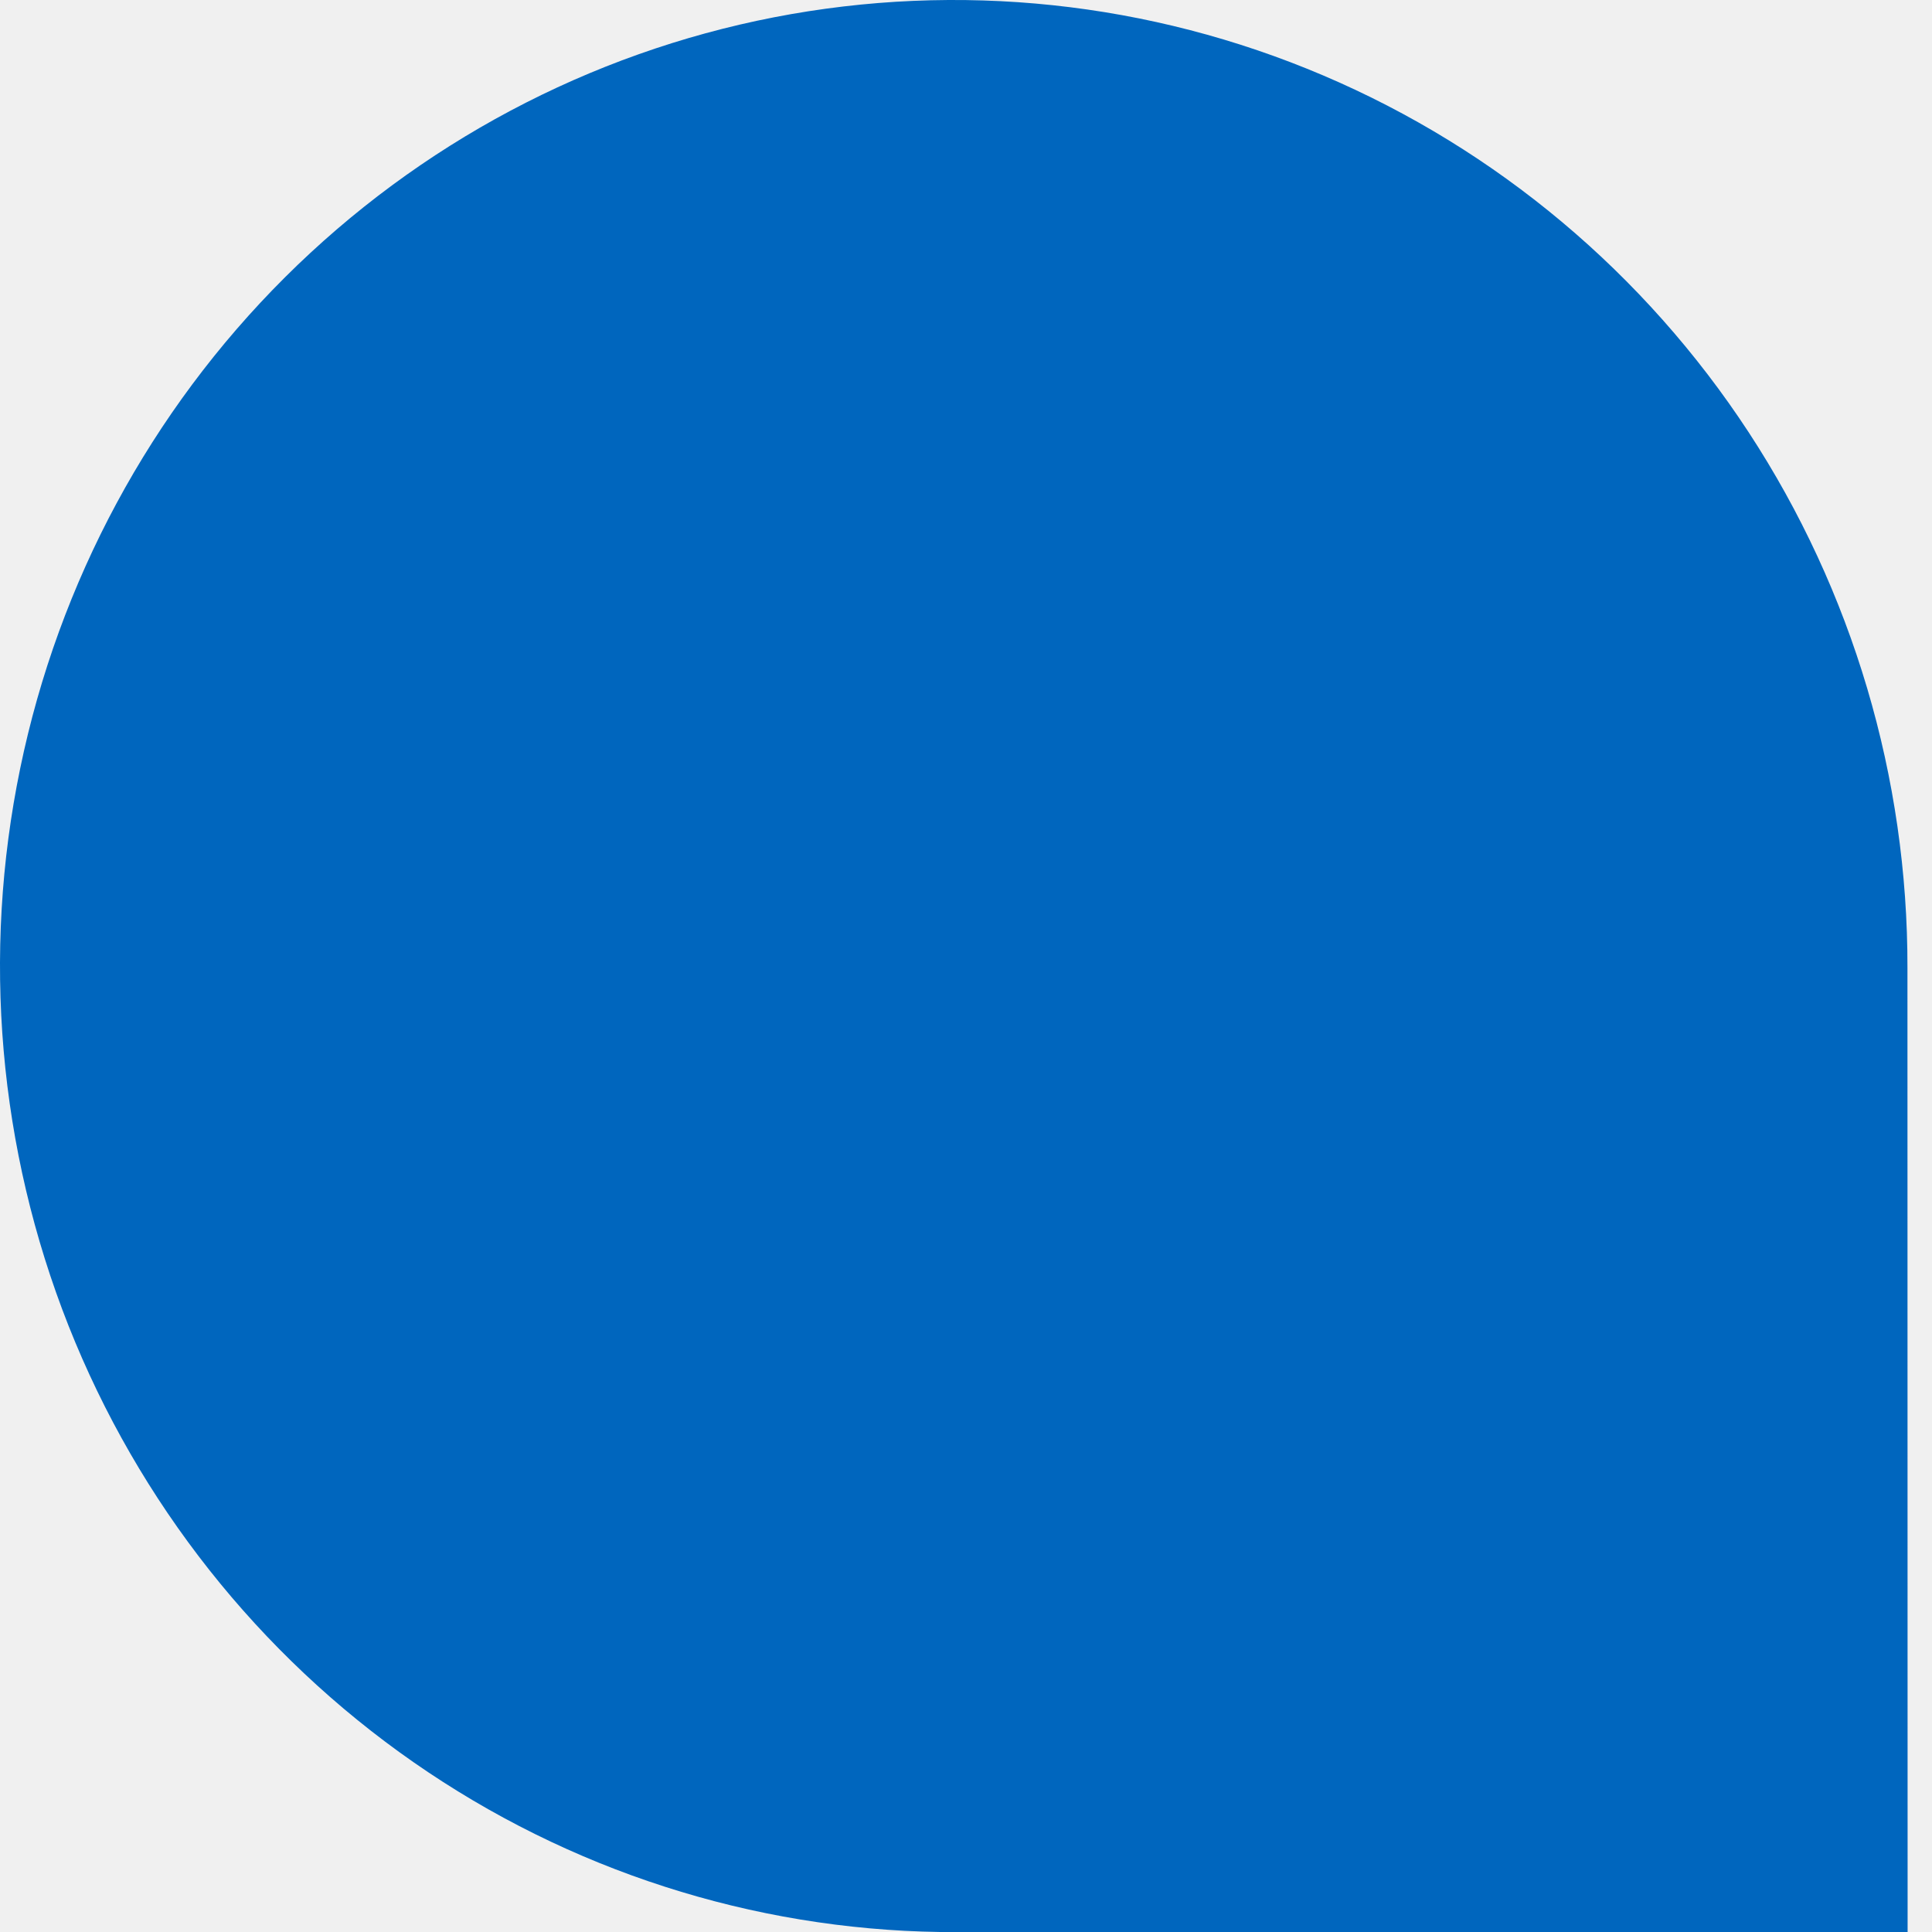
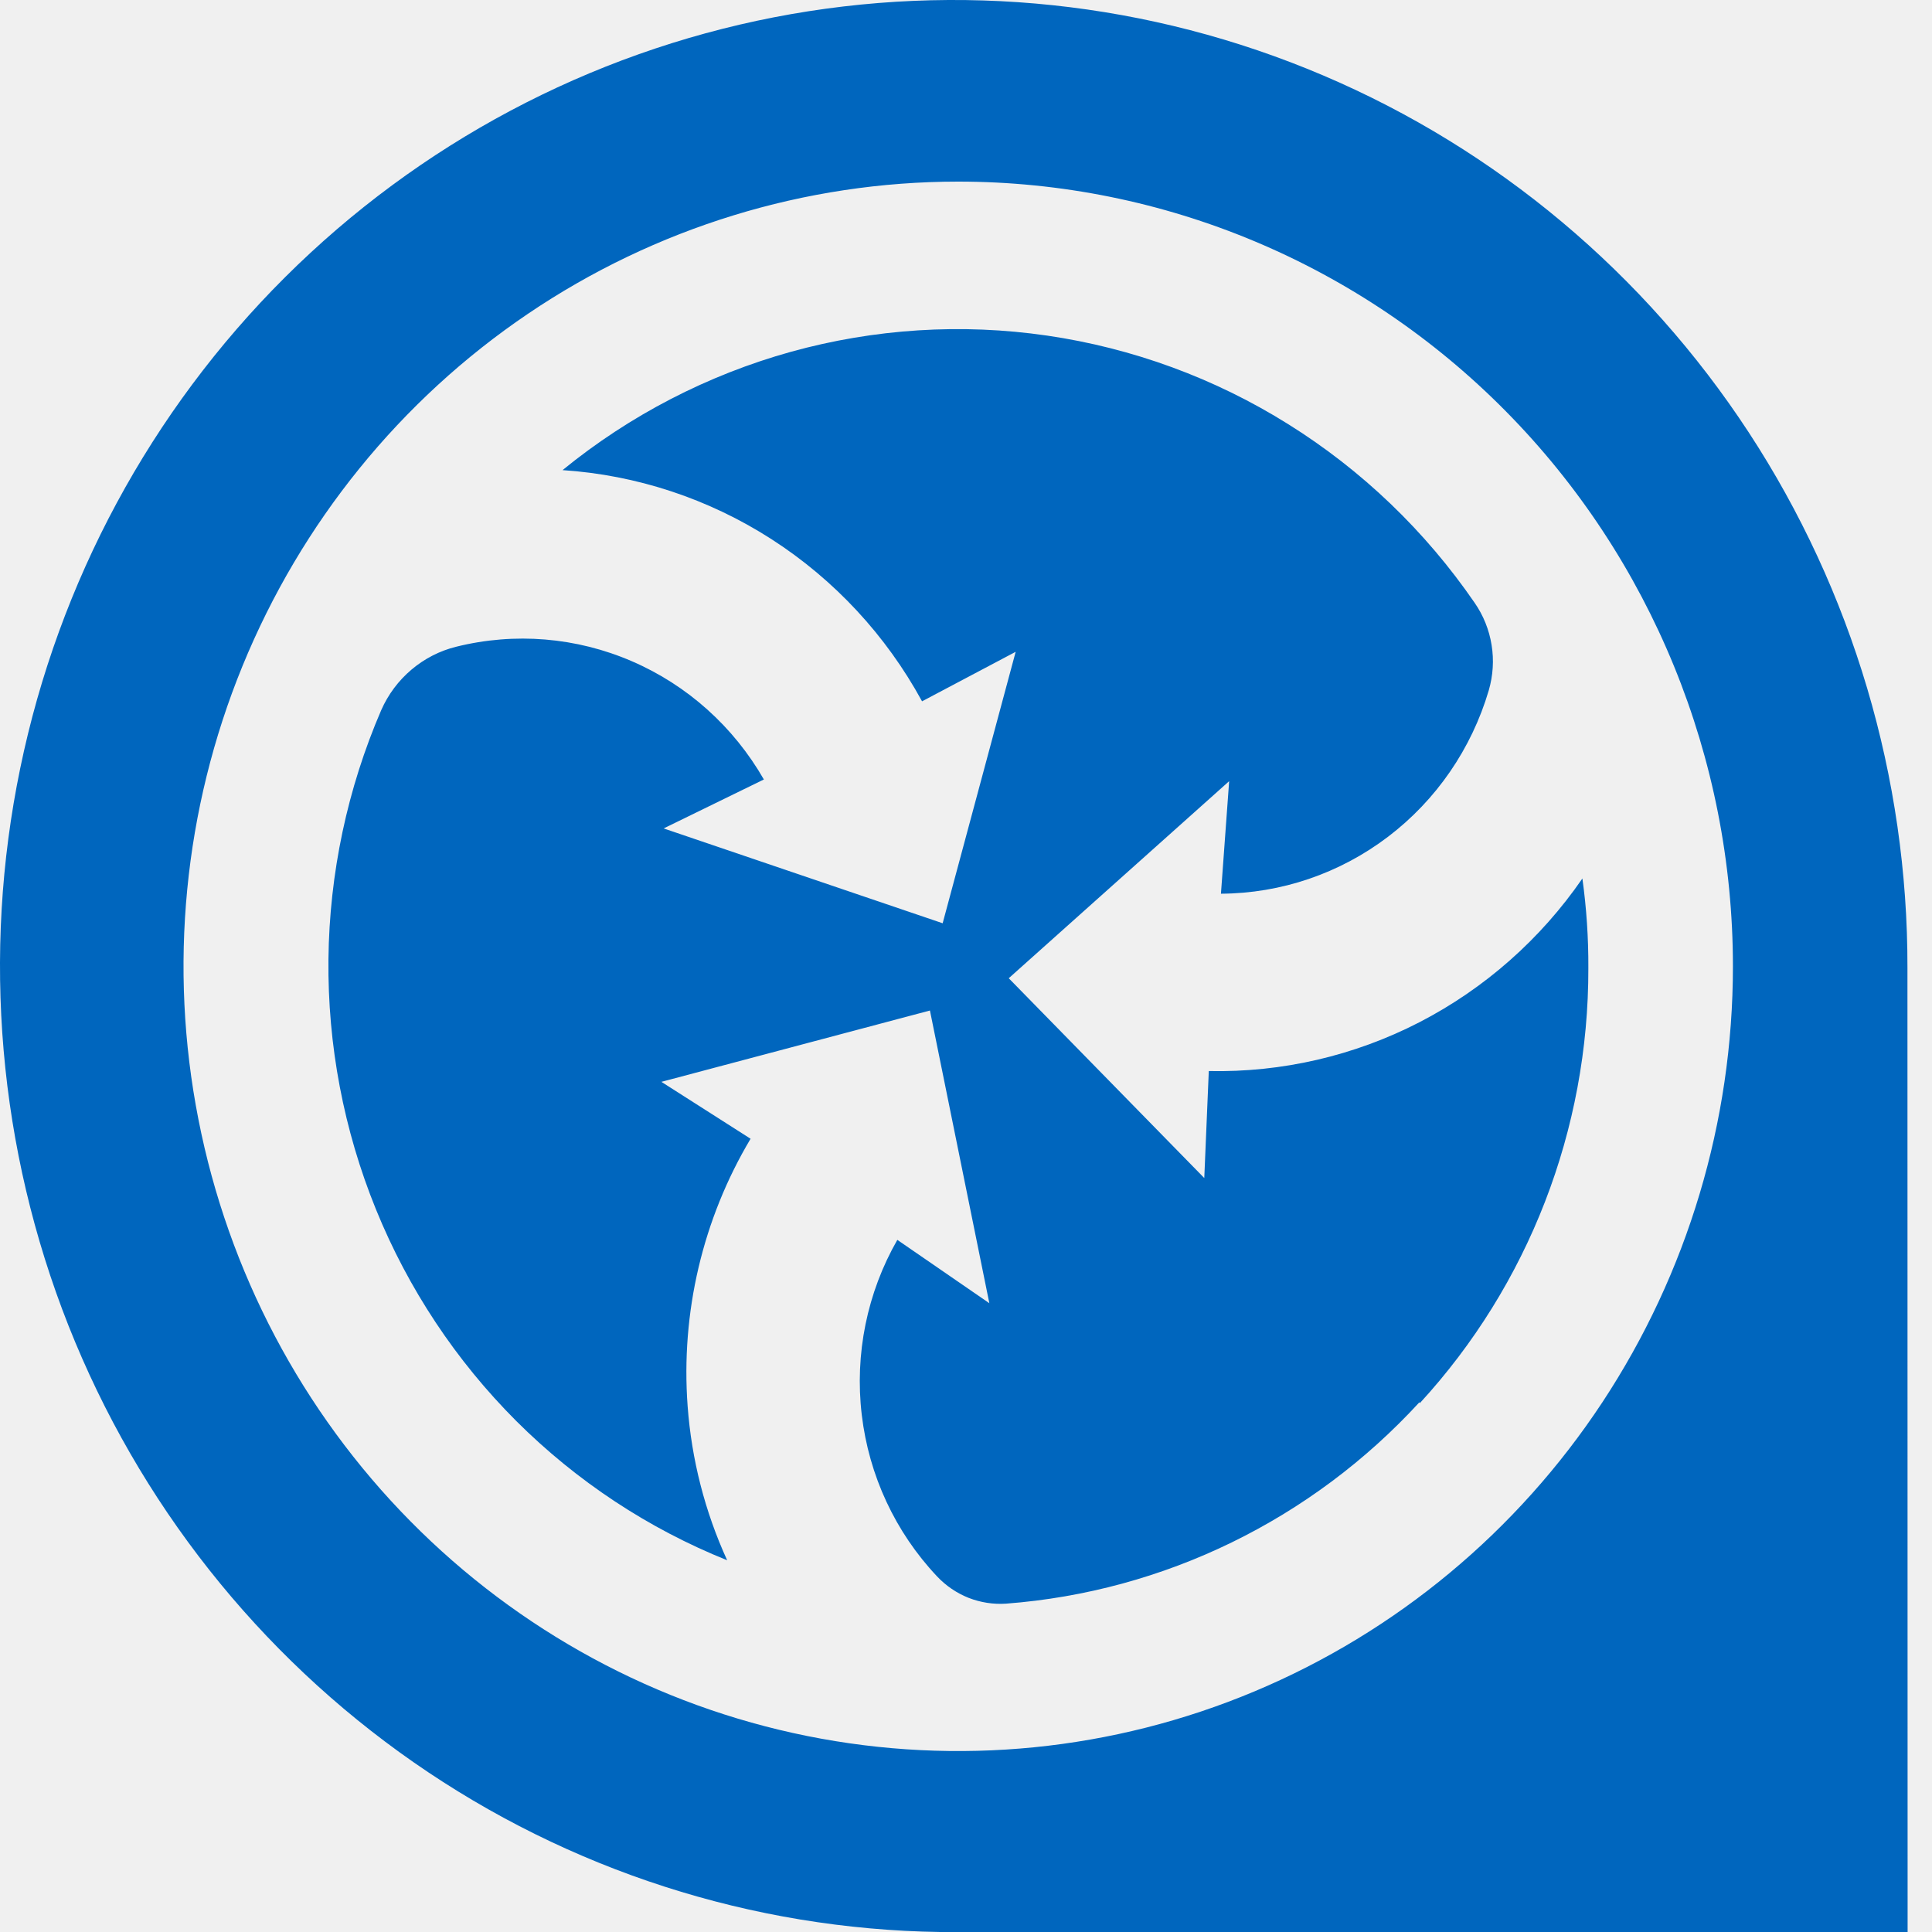
<svg xmlns="http://www.w3.org/2000/svg" width="24" height="24" viewBox="0 0 24 24" fill="none">
-   <g clipPath="url(#clip0_3765_722)">
-     <path fillRule="evenodd" clipRule="evenodd" d="M21.722 5.369C23.013 7.342 23.7 9.658 23.695 12.025L23.697 24H11.678C9.341 23.966 7.066 23.233 5.14 21.893C3.213 20.552 1.721 18.665 0.851 16.468C-0.018 14.271 -0.228 11.862 0.251 9.545C0.729 7.228 1.873 5.106 3.539 3.446C5.205 1.786 7.319 0.662 9.614 0.215C11.909 -0.231 14.283 0.02 16.437 0.937C18.592 1.854 20.43 3.396 21.722 5.369ZM6.557 3.899C8.139 2.828 10 2.256 11.903 2.256C14.456 2.256 16.904 3.283 18.708 5.111C20.513 6.939 21.527 9.419 21.527 12.004C21.527 13.932 20.962 15.817 19.905 17.42C18.848 19.023 17.345 20.272 15.586 21.01C13.828 21.748 11.893 21.941 10.026 21.565C8.159 21.189 6.444 20.26 5.098 18.897C3.752 17.534 2.836 15.797 2.465 13.906C2.093 12.015 2.284 10.055 3.012 8.274C3.741 6.492 4.974 4.97 6.557 3.899ZM17.633 17.419C16.294 18.878 14.46 19.772 12.499 19.921C12.34 19.932 12.181 19.907 12.032 19.849C11.884 19.79 11.75 19.699 11.64 19.582C11.122 19.033 10.794 18.329 10.705 17.575C10.616 16.821 10.771 16.059 11.147 15.402L12.29 16.189L11.552 12.553L8.216 13.439L9.324 14.146C8.729 15.145 8.456 16.306 8.542 17.468C8.591 18.131 8.757 18.779 9.033 19.382C8.054 18.989 7.164 18.401 6.414 17.653C5.665 16.904 5.072 16.011 4.671 15.025C4.27 14.04 4.069 12.982 4.08 11.916C4.092 10.85 4.315 9.797 4.736 8.821C4.822 8.626 4.95 8.455 5.112 8.318C5.273 8.182 5.463 8.084 5.667 8.034C6.394 7.853 7.16 7.916 7.849 8.214C8.538 8.511 9.113 9.027 9.489 9.683L8.244 10.291L11.71 11.469L12.617 8.097L11.454 8.712C11.008 7.893 10.364 7.2 9.584 6.698C8.803 6.196 7.911 5.901 6.988 5.84C7.824 5.158 8.791 4.658 9.826 4.37C10.862 4.083 11.945 4.014 13.008 4.169C14.07 4.324 15.091 4.698 16.004 5.27C16.918 5.841 17.706 6.596 18.319 7.489C18.427 7.645 18.499 7.824 18.529 8.012C18.56 8.2 18.547 8.393 18.494 8.576C18.28 9.302 17.841 9.94 17.242 10.395C16.643 10.85 15.916 11.098 15.167 11.102L15.269 9.704L12.531 12.152L14.96 14.634L15.016 13.305C15.924 13.324 16.823 13.116 17.632 12.699C18.442 12.281 19.137 11.668 19.657 10.913C19.708 11.282 19.733 11.653 19.731 12.025C19.736 14.031 18.987 15.963 17.637 17.431L17.633 17.419Z" fill="#0066BE" fillOpacity="1" />
+   <g clip-path="url(#clip0_3765_722)">
+     <path fill-rule="evenodd" clip-rule="evenodd" d="M21.722 5.369C23.013 7.342 23.7 9.658 23.695 12.025L23.697 24H11.678C9.341 23.966 7.066 23.233 5.14 21.893C3.213 20.552 1.721 18.665 0.851 16.468C-0.018 14.271 -0.228 11.862 0.251 9.545C0.729 7.228 1.873 5.106 3.539 3.446C5.205 1.786 7.319 0.662 9.614 0.215C11.909 -0.231 14.283 0.02 16.437 0.937C18.592 1.854 20.43 3.396 21.722 5.369ZM6.557 3.899C8.139 2.828 10 2.256 11.903 2.256C14.456 2.256 16.904 3.283 18.708 5.111C20.513 6.939 21.527 9.419 21.527 12.004C21.527 13.932 20.962 15.817 19.905 17.42C18.848 19.023 17.345 20.272 15.586 21.01C13.828 21.748 11.893 21.941 10.026 21.565C8.159 21.189 6.444 20.26 5.098 18.897C3.752 17.534 2.836 15.797 2.465 13.906C2.093 12.015 2.284 10.055 3.012 8.274C3.741 6.492 4.974 4.97 6.557 3.899ZM17.633 17.419C16.294 18.878 14.46 19.772 12.499 19.921C12.34 19.932 12.181 19.907 12.032 19.849C11.884 19.79 11.75 19.699 11.64 19.582C11.122 19.033 10.794 18.329 10.705 17.575C10.616 16.821 10.771 16.059 11.147 15.402L12.29 16.189L11.552 12.553L8.216 13.439L9.324 14.146C8.729 15.145 8.456 16.306 8.542 17.468C8.591 18.131 8.757 18.779 9.033 19.382C8.054 18.989 7.164 18.401 6.414 17.653C5.665 16.904 5.072 16.011 4.671 15.025C4.27 14.04 4.069 12.982 4.08 11.916C4.092 10.85 4.315 9.797 4.736 8.821C4.822 8.626 4.95 8.455 5.112 8.318C5.273 8.182 5.463 8.084 5.667 8.034C6.394 7.853 7.16 7.916 7.849 8.214C8.538 8.511 9.113 9.027 9.489 9.683L8.244 10.291L11.71 11.469L12.617 8.097L11.454 8.712C11.008 7.893 10.364 7.2 9.584 6.698C8.803 6.196 7.911 5.901 6.988 5.84C7.824 5.158 8.791 4.658 9.826 4.37C10.862 4.083 11.945 4.014 13.008 4.169C14.07 4.324 15.091 4.698 16.004 5.27C16.918 5.841 17.706 6.596 18.319 7.489C18.427 7.645 18.499 7.824 18.529 8.012C18.56 8.2 18.547 8.393 18.494 8.576C18.28 9.302 17.841 9.94 17.242 10.395C16.643 10.85 15.916 11.098 15.167 11.102L15.269 9.704L12.531 12.152L14.96 14.634L15.016 13.305C15.924 13.324 16.823 13.116 17.632 12.699C18.442 12.281 19.137 11.668 19.657 10.913C19.708 11.282 19.733 11.653 19.731 12.025C19.736 14.031 18.987 15.963 17.637 17.431L17.633 17.419Z" fill="#0066BE" />
  </g>
  <defs>
    <clipPath id="clip0_3765_722">
      <rect width="24" height="24" fill="white" />
    </clipPath>
  </defs>
</svg>
